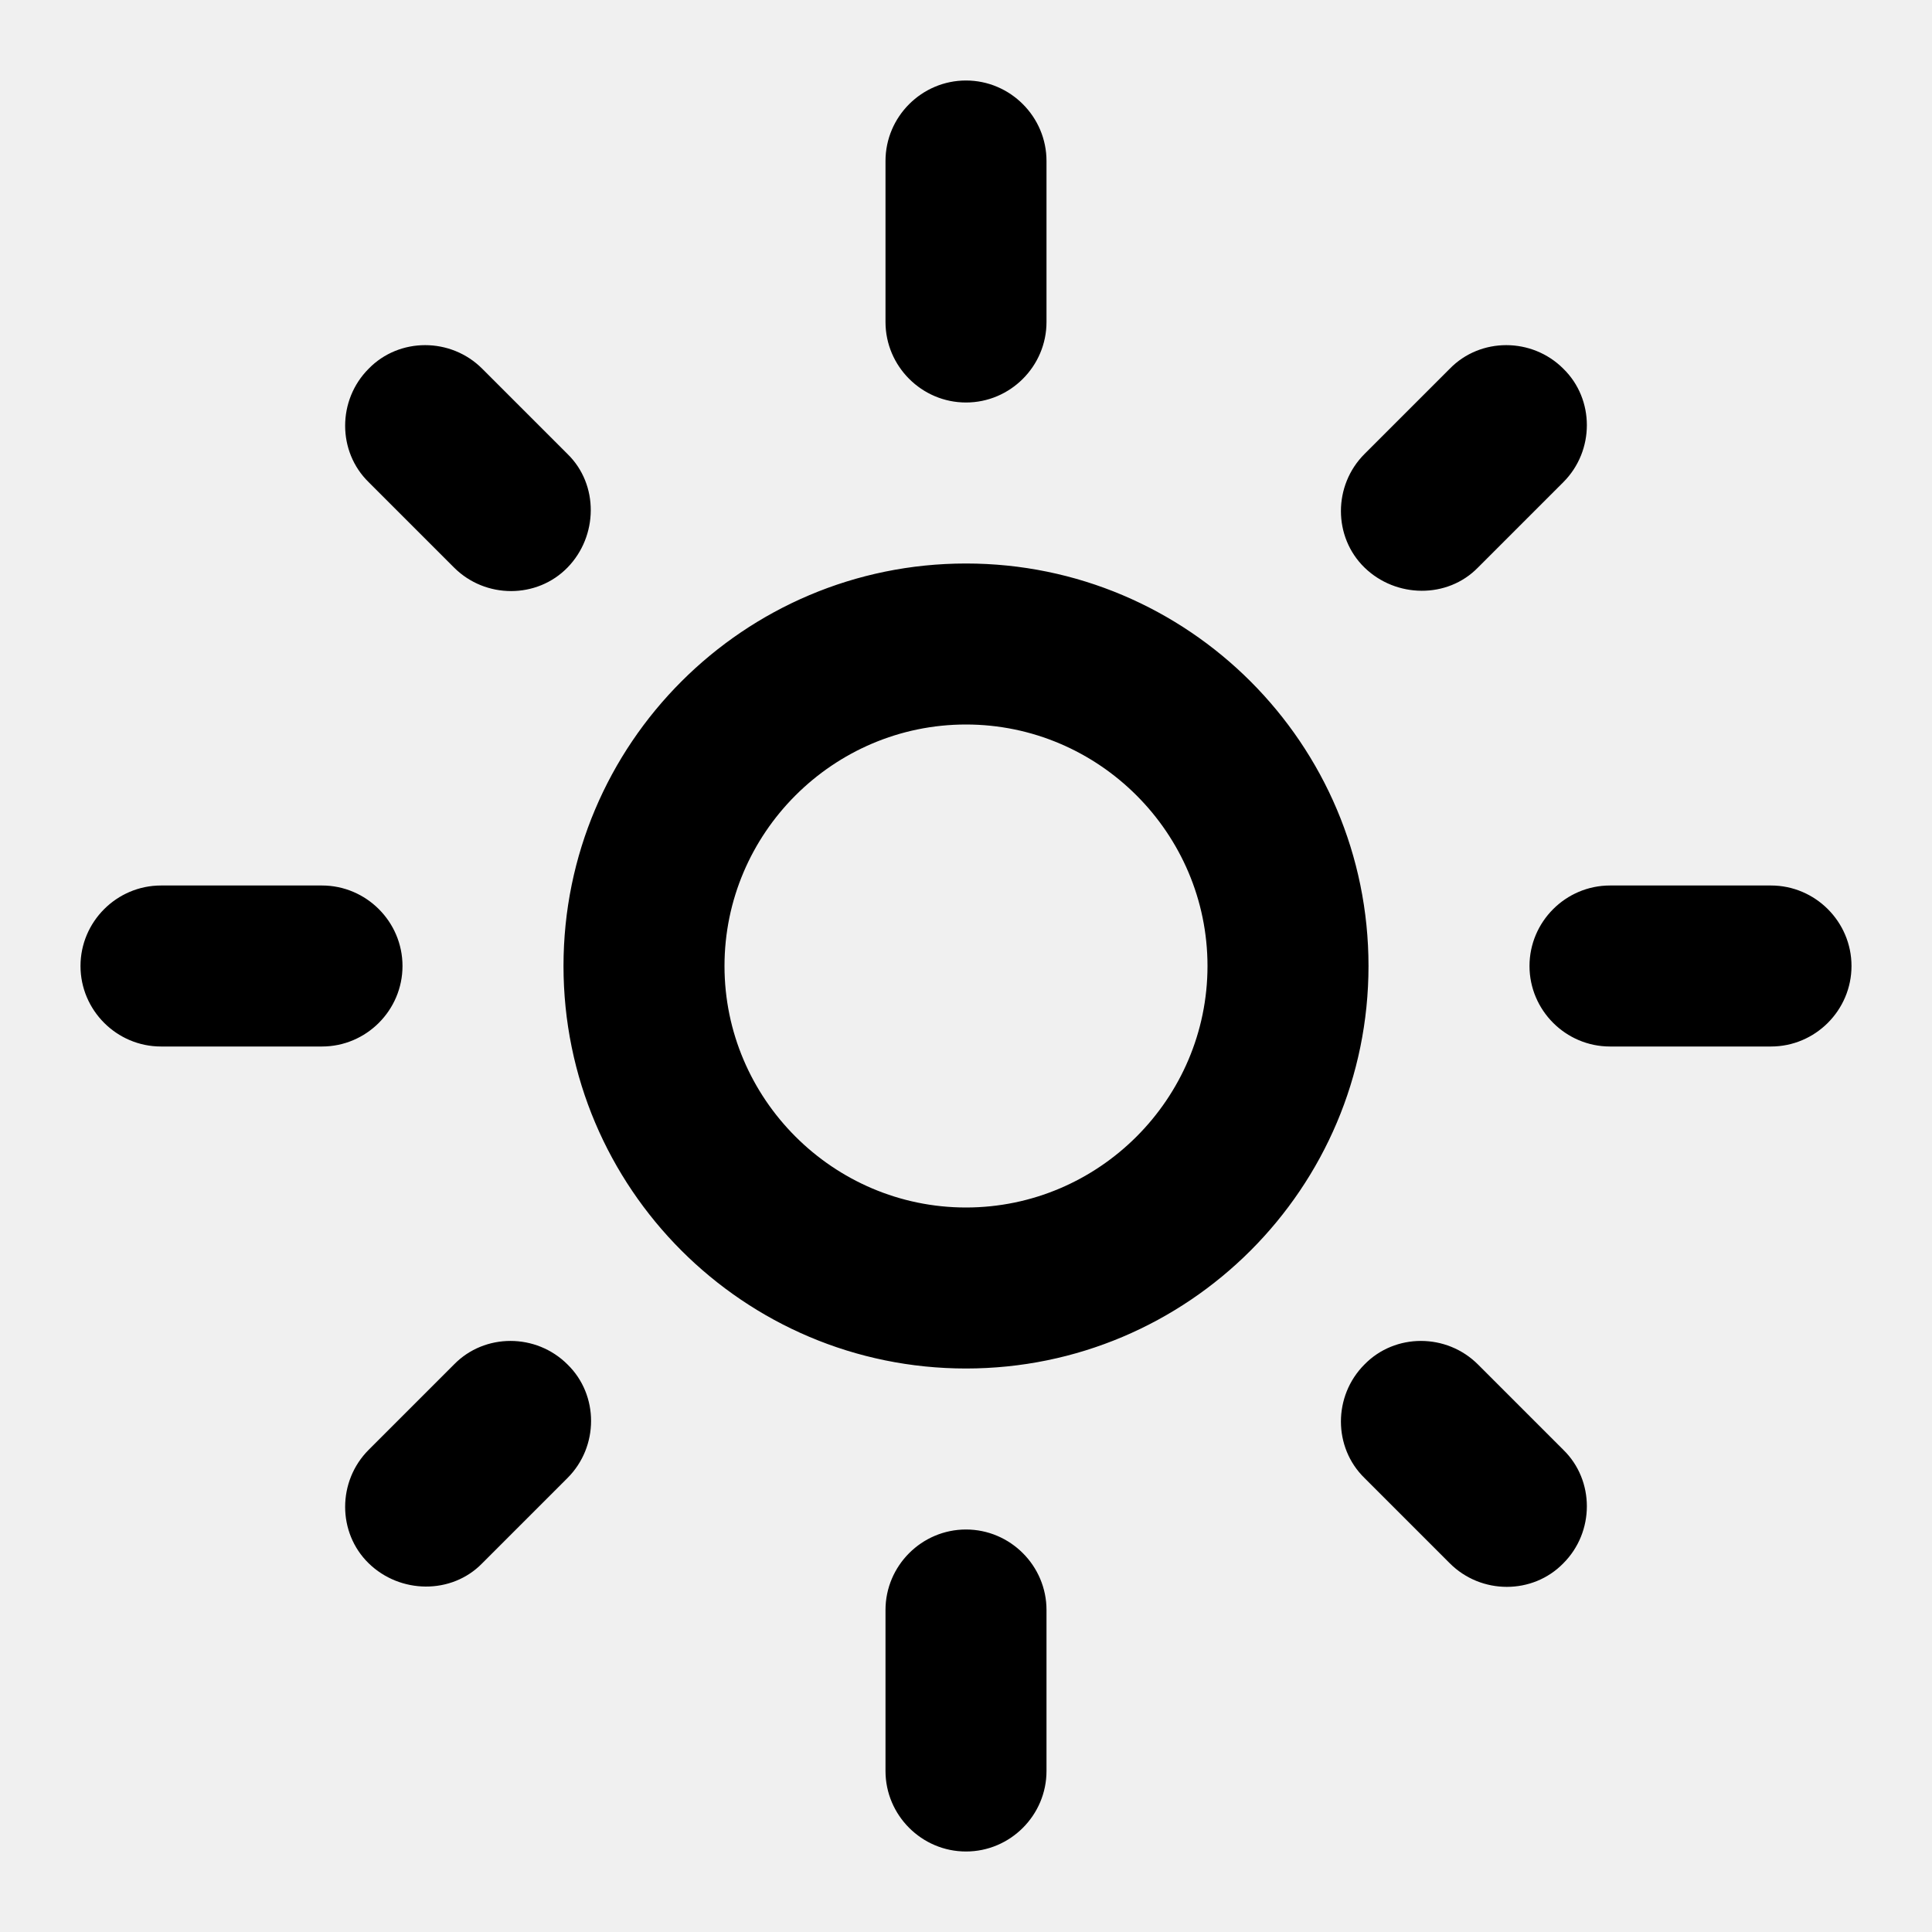
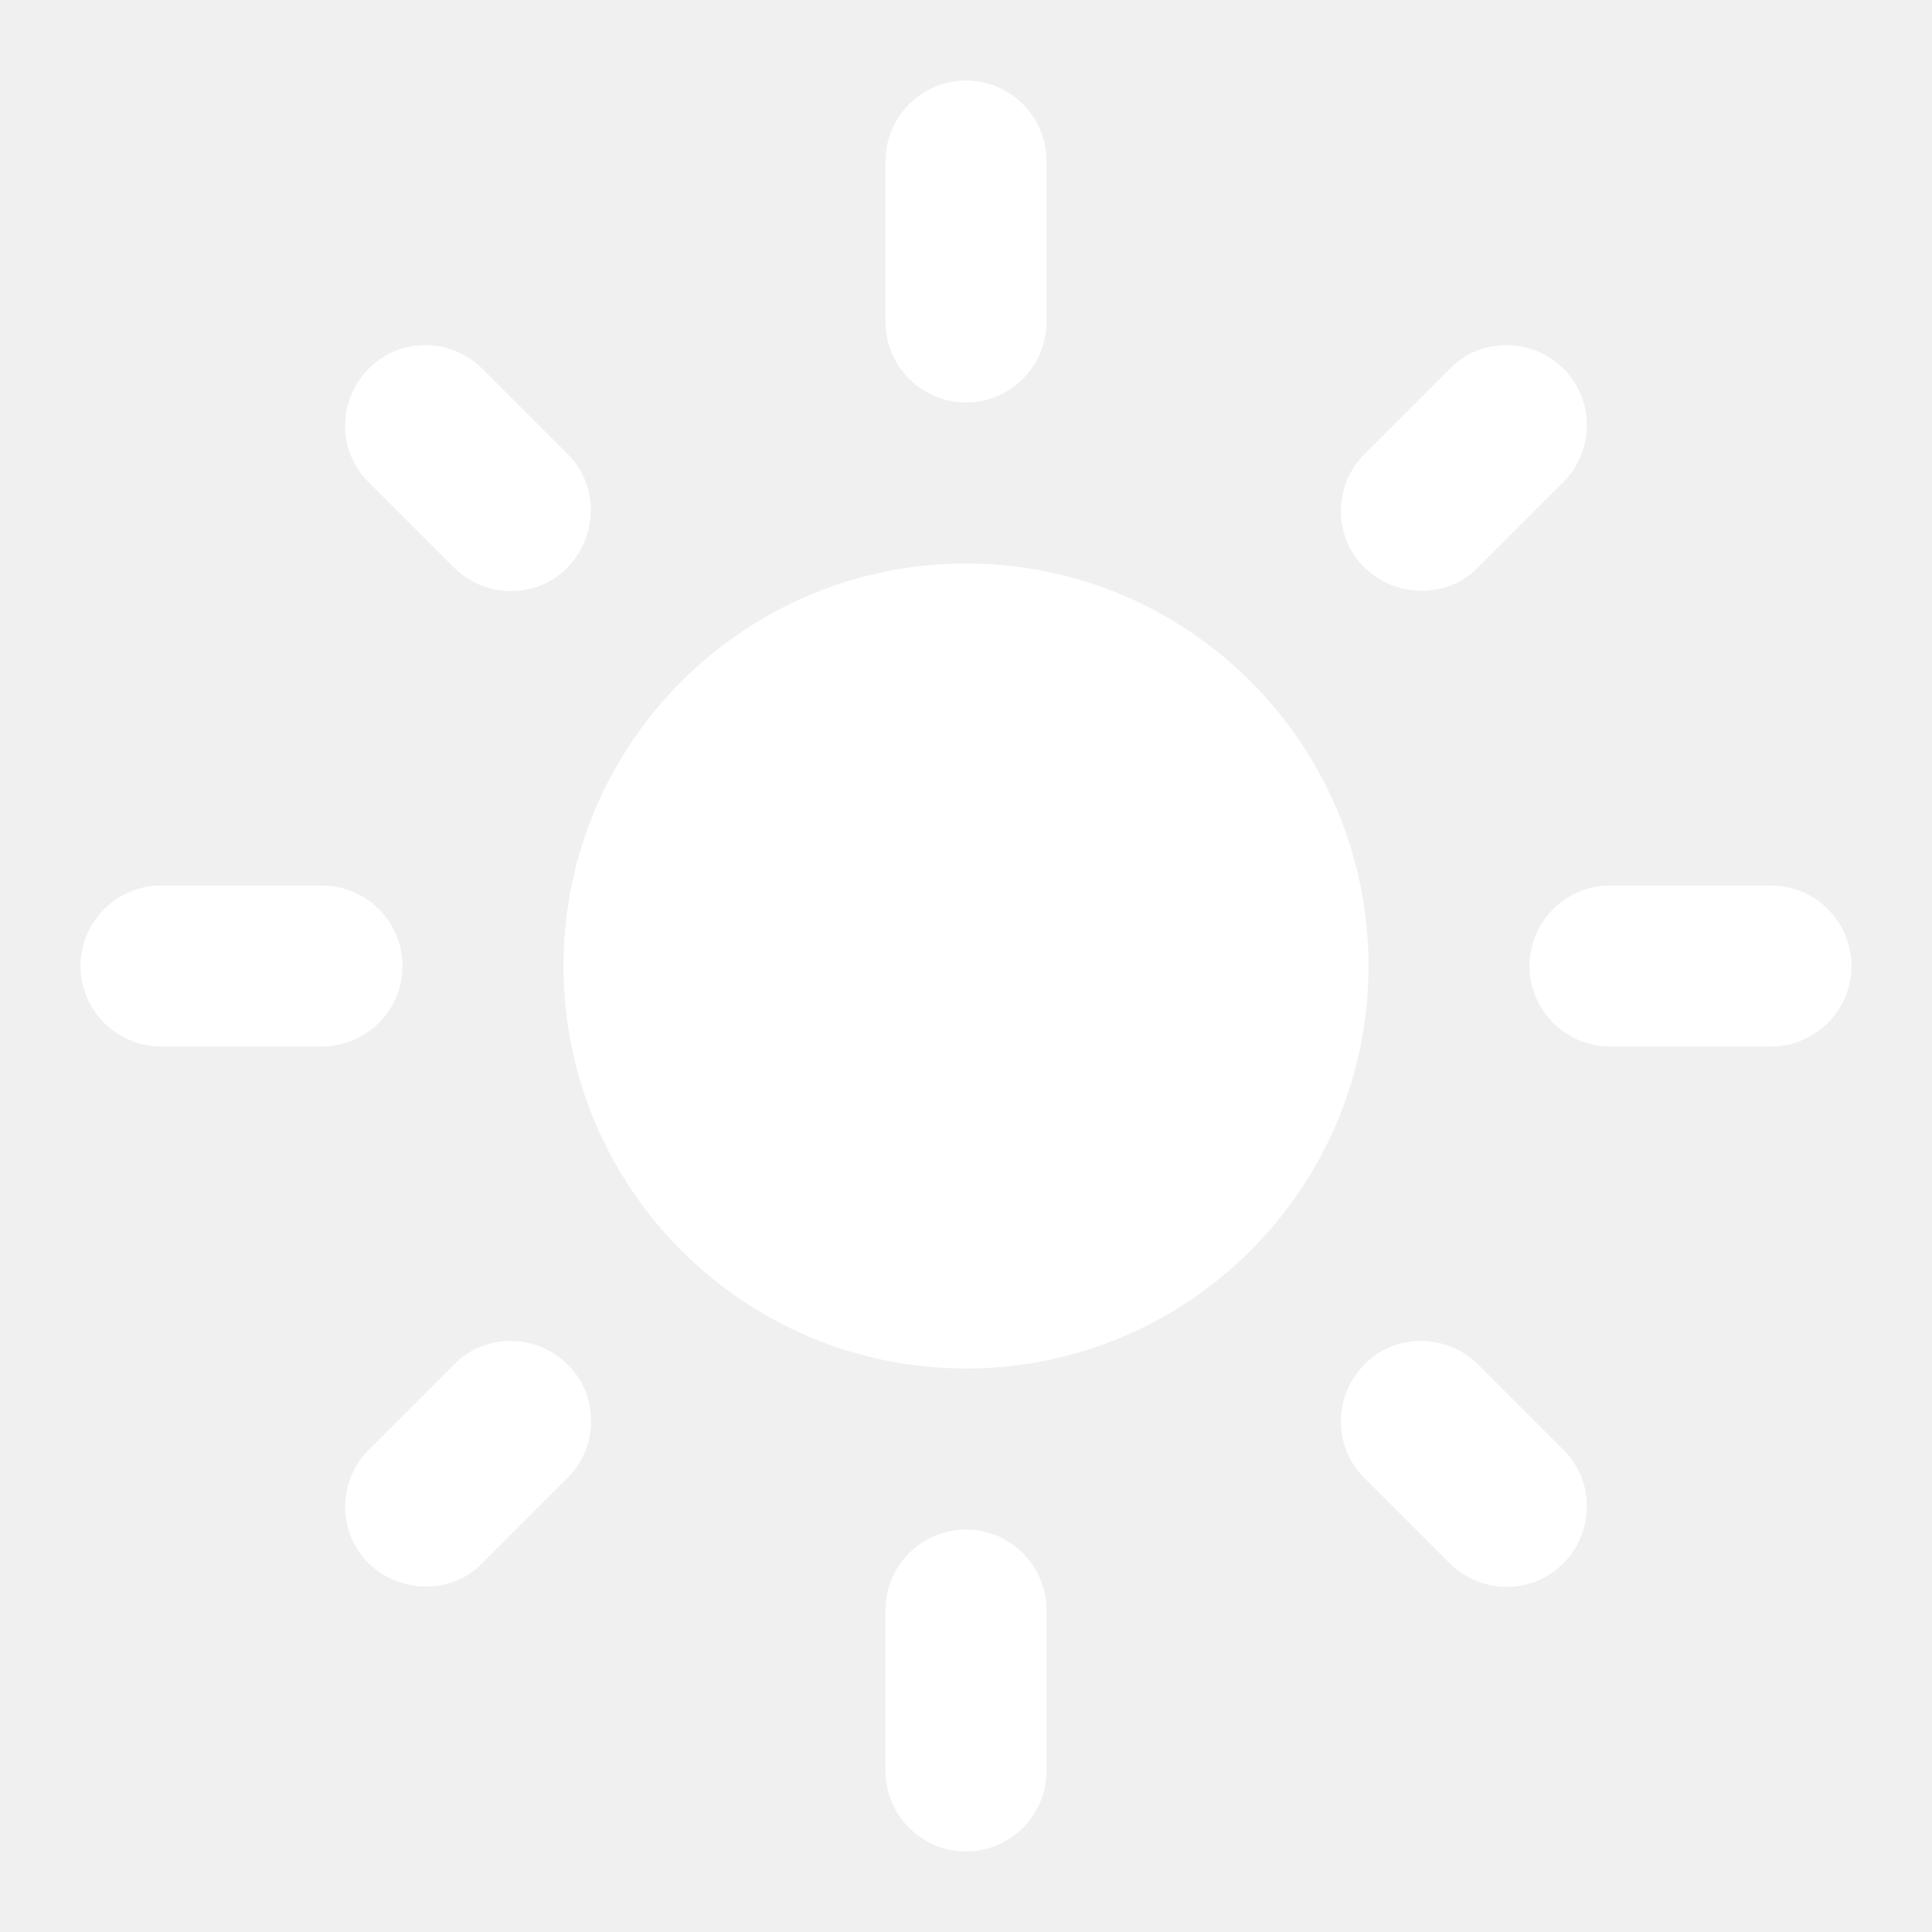
- <svg xmlns="http://www.w3.org/2000/svg" enable-background="new 0 0 24 24" height="24px" viewBox="0 0 24 24" width="24px" fill="#000000">
+ <svg xmlns="http://www.w3.org/2000/svg" enable-background="new 0 0 24 24" height="24px" viewBox="0 0 24 24" width="24px" fill="#ffffff">
  <rect fill="none" height="24" width="24" />
-   <path d="M12,9c1.65,0,3,1.35,3,3s-1.35,3-3,3s-3-1.35-3-3S10.35,9,12,9 M12,7c-2.76,0-5,2.24-5,5s2.24,5,5,5s5-2.24,5-5 S14.76,7,12,7L12,7z M2,13l2,0c0.55,0,1-0.45,1-1s-0.45-1-1-1l-2,0c-0.55,0-1,0.45-1,1S1.45,13,2,13z M20,13l2,0c0.55,0,1-0.45,1-1 s-0.45-1-1-1l-2,0c-0.55,0-1,0.45-1,1S19.45,13,20,13z M11,2v2c0,0.55,0.45,1,1,1s1-0.45,1-1V2c0-0.55-0.45-1-1-1S11,1.45,11,2z M11,20v2c0,0.55,0.45,1,1,1s1-0.45,1-1v-2c0-0.55-0.45-1-1-1C11.45,19,11,19.45,11,20z M5.99,4.58c-0.39-0.39-1.03-0.39-1.41,0 c-0.39,0.39-0.39,1.03,0,1.41l1.06,1.06c0.39,0.39,1.03,0.39,1.41,0s0.39-1.03,0-1.41L5.99,4.58z M18.36,16.95 c-0.39-0.39-1.03-0.39-1.41,0c-0.39,0.39-0.39,1.03,0,1.41l1.06,1.06c0.39,0.39,1.03,0.39,1.41,0c0.39-0.39,0.39-1.03,0-1.41 L18.36,16.95z M19.42,5.99c0.39-0.39,0.39-1.03,0-1.41c-0.39-0.39-1.03-0.39-1.41,0l-1.06,1.06c-0.39,0.39-0.39,1.03,0,1.41 s1.03,0.39,1.41,0L19.42,5.99z M7.05,18.36c0.39-0.39,0.39-1.03,0-1.41c-0.39-0.39-1.03-0.39-1.41,0l-1.06,1.06 c-0.39,0.39-0.39,1.03,0,1.41s1.03,0.39,1.41,0L7.05,18.36z" />
+   <path d="M12,7c-2.76,0-5,2.24-5,5s2.24,5,5,5s5-2.24,5-5S14.76,7,12,7L12,7z M2,13l2,0c0.55,0,1-0.45,1-1s-0.45-1-1-1l-2,0 c-0.55,0-1,0.45-1,1S1.45,13,2,13z M20,13l2,0c0.55,0,1-0.45,1-1s-0.45-1-1-1l-2,0c-0.55,0-1,0.45-1,1S19.45,13,20,13z M11,2v2 c0,0.55,0.45,1,1,1s1-0.45,1-1V2c0-0.55-0.45-1-1-1S11,1.45,11,2z M11,20v2c0,0.55,0.45,1,1,1s1-0.45,1-1v-2c0-0.55-0.45-1-1-1 C11.45,19,11,19.45,11,20z M5.99,4.58c-0.39-0.39-1.03-0.39-1.41,0c-0.39,0.39-0.39,1.03,0,1.41l1.06,1.06 c0.39,0.39,1.03,0.39,1.41,0s0.39-1.03,0-1.41L5.99,4.58z M18.36,16.95c-0.39-0.39-1.03-0.39-1.41,0c-0.39,0.39-0.39,1.03,0,1.41 l1.06,1.06c0.39,0.39,1.03,0.39,1.41,0c0.39-0.39,0.39-1.03,0-1.41L18.36,16.95z M19.42,5.99c0.39-0.39,0.39-1.03,0-1.41 c-0.39-0.39-1.03-0.39-1.41,0l-1.06,1.06c-0.39,0.39-0.39,1.03,0,1.41s1.03,0.39,1.41,0L19.42,5.99z M7.05,18.36 c0.39-0.39,0.39-1.03,0-1.41c-0.39-0.39-1.03-0.39-1.41,0l-1.06,1.06c-0.39,0.39-0.39,1.03,0,1.41s1.03,0.39,1.41,0L7.05,18.36z" />
</svg>
